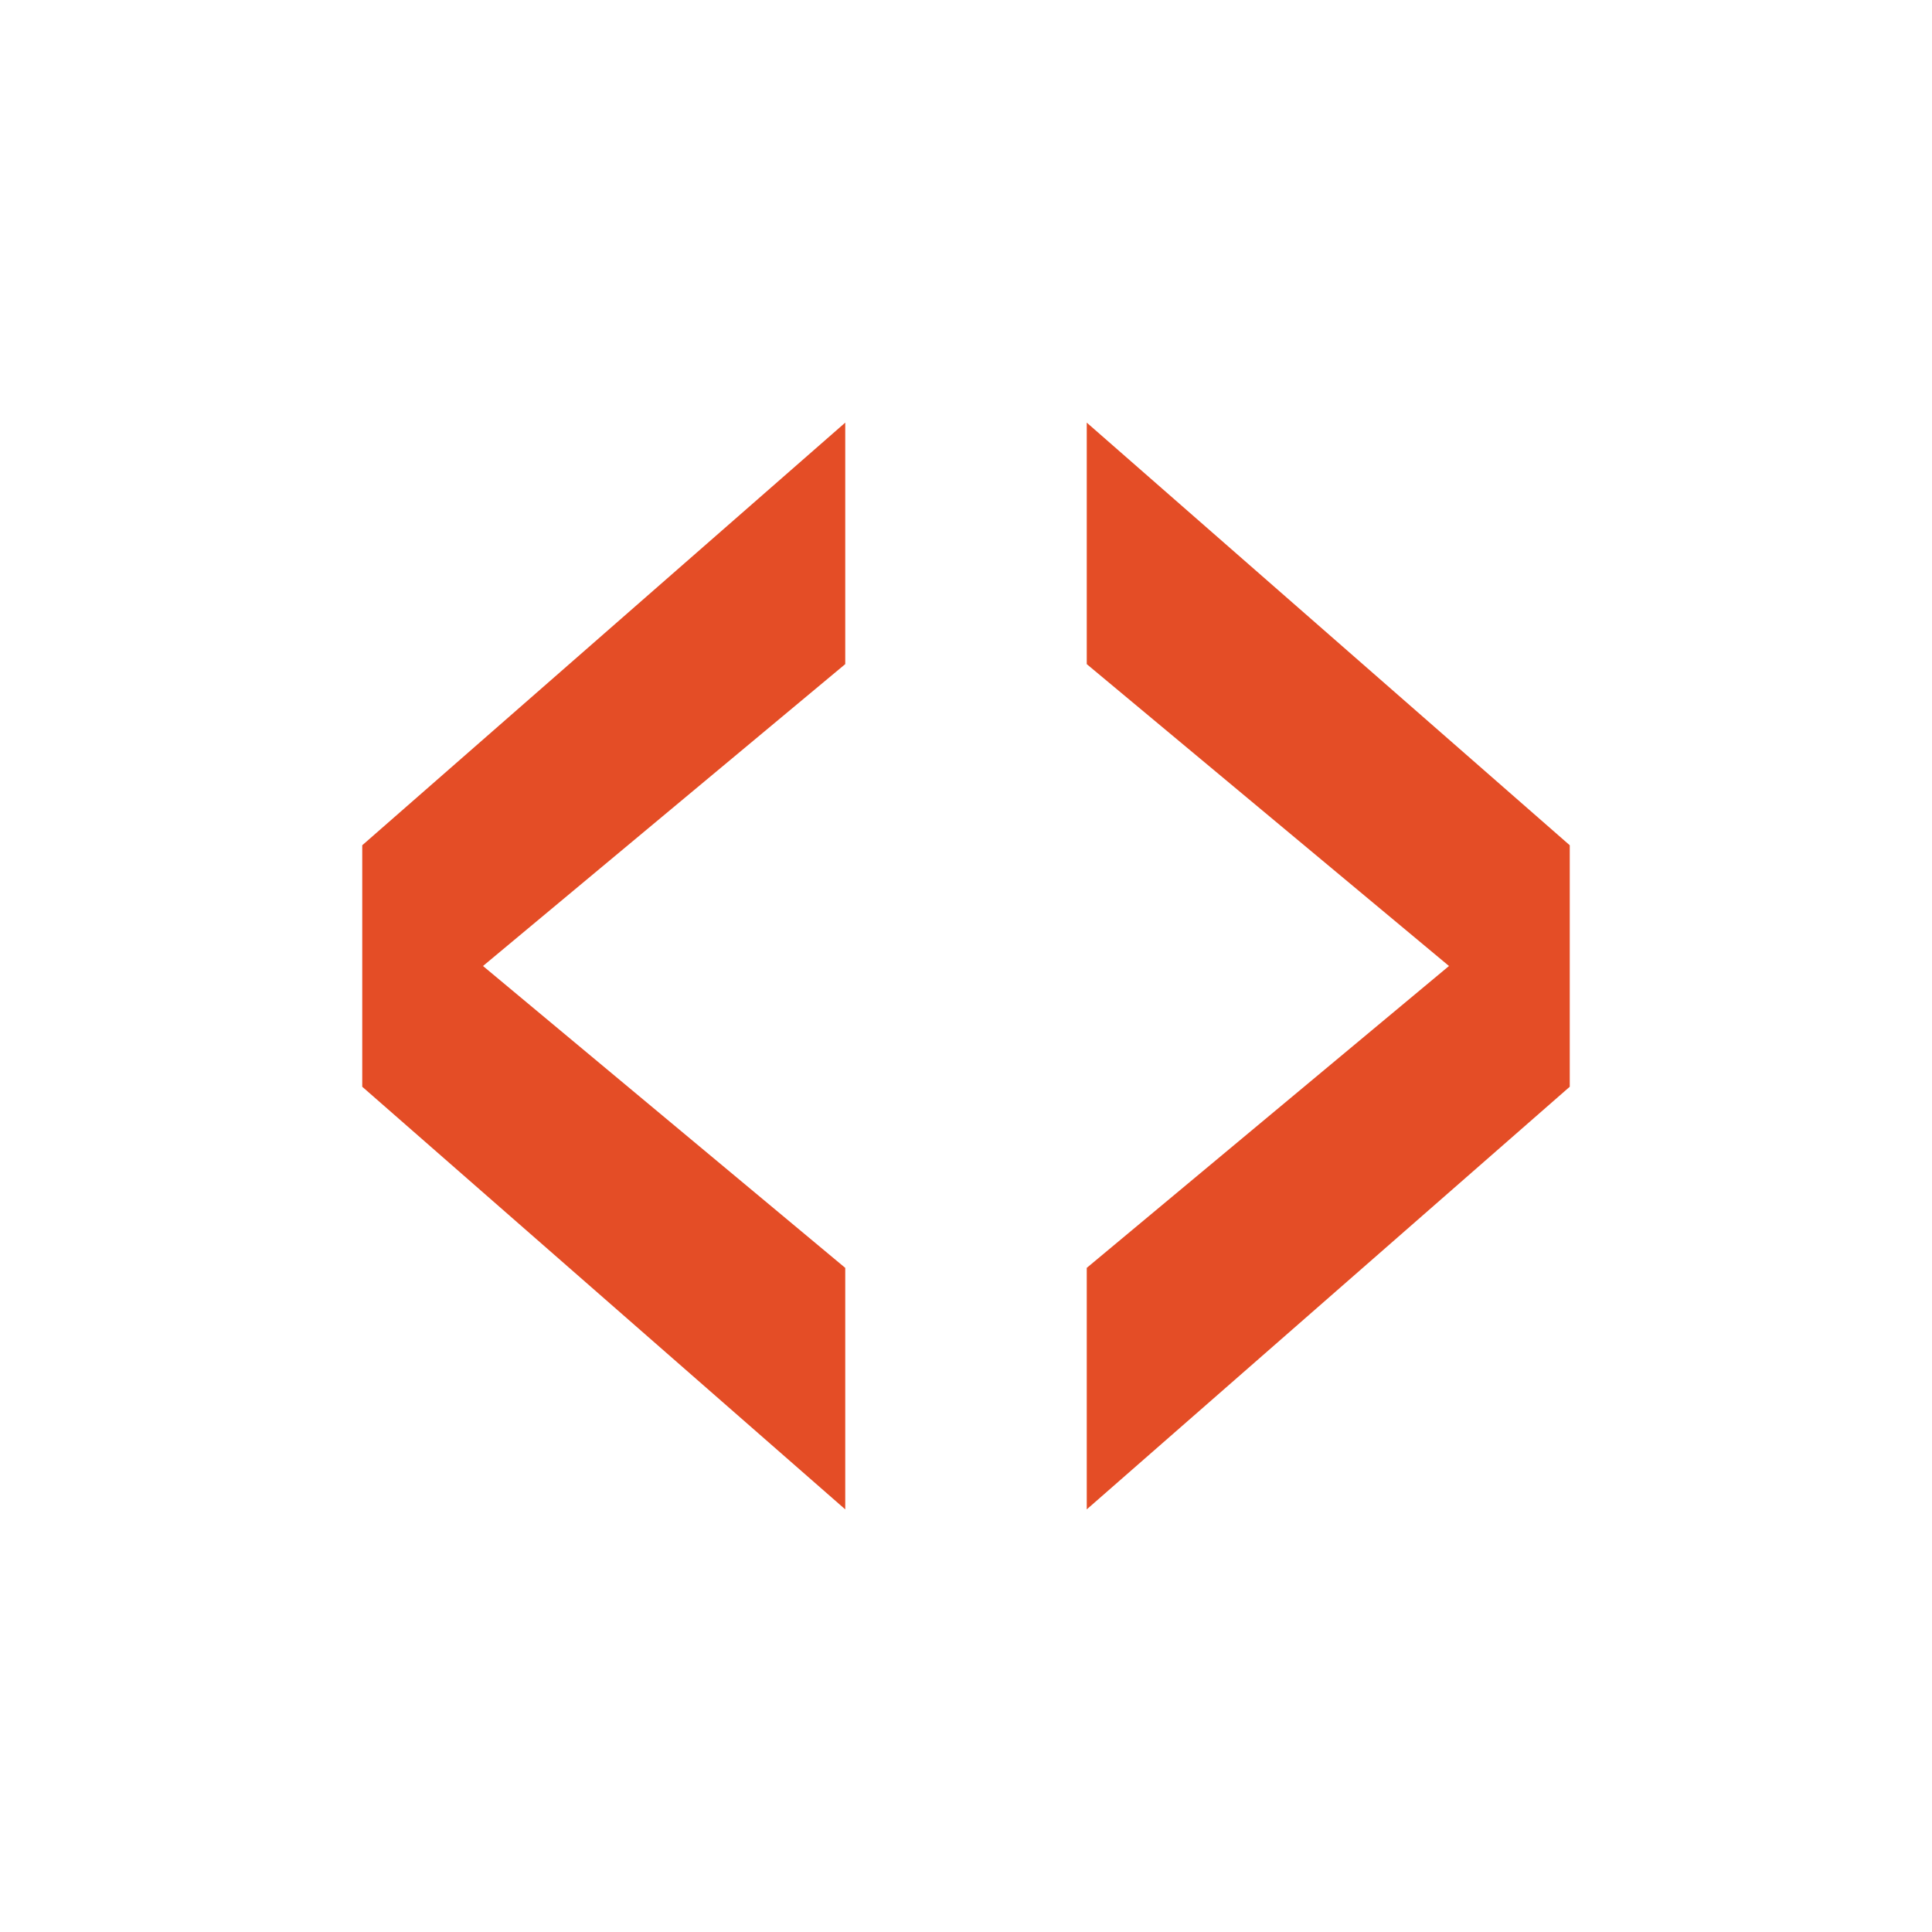
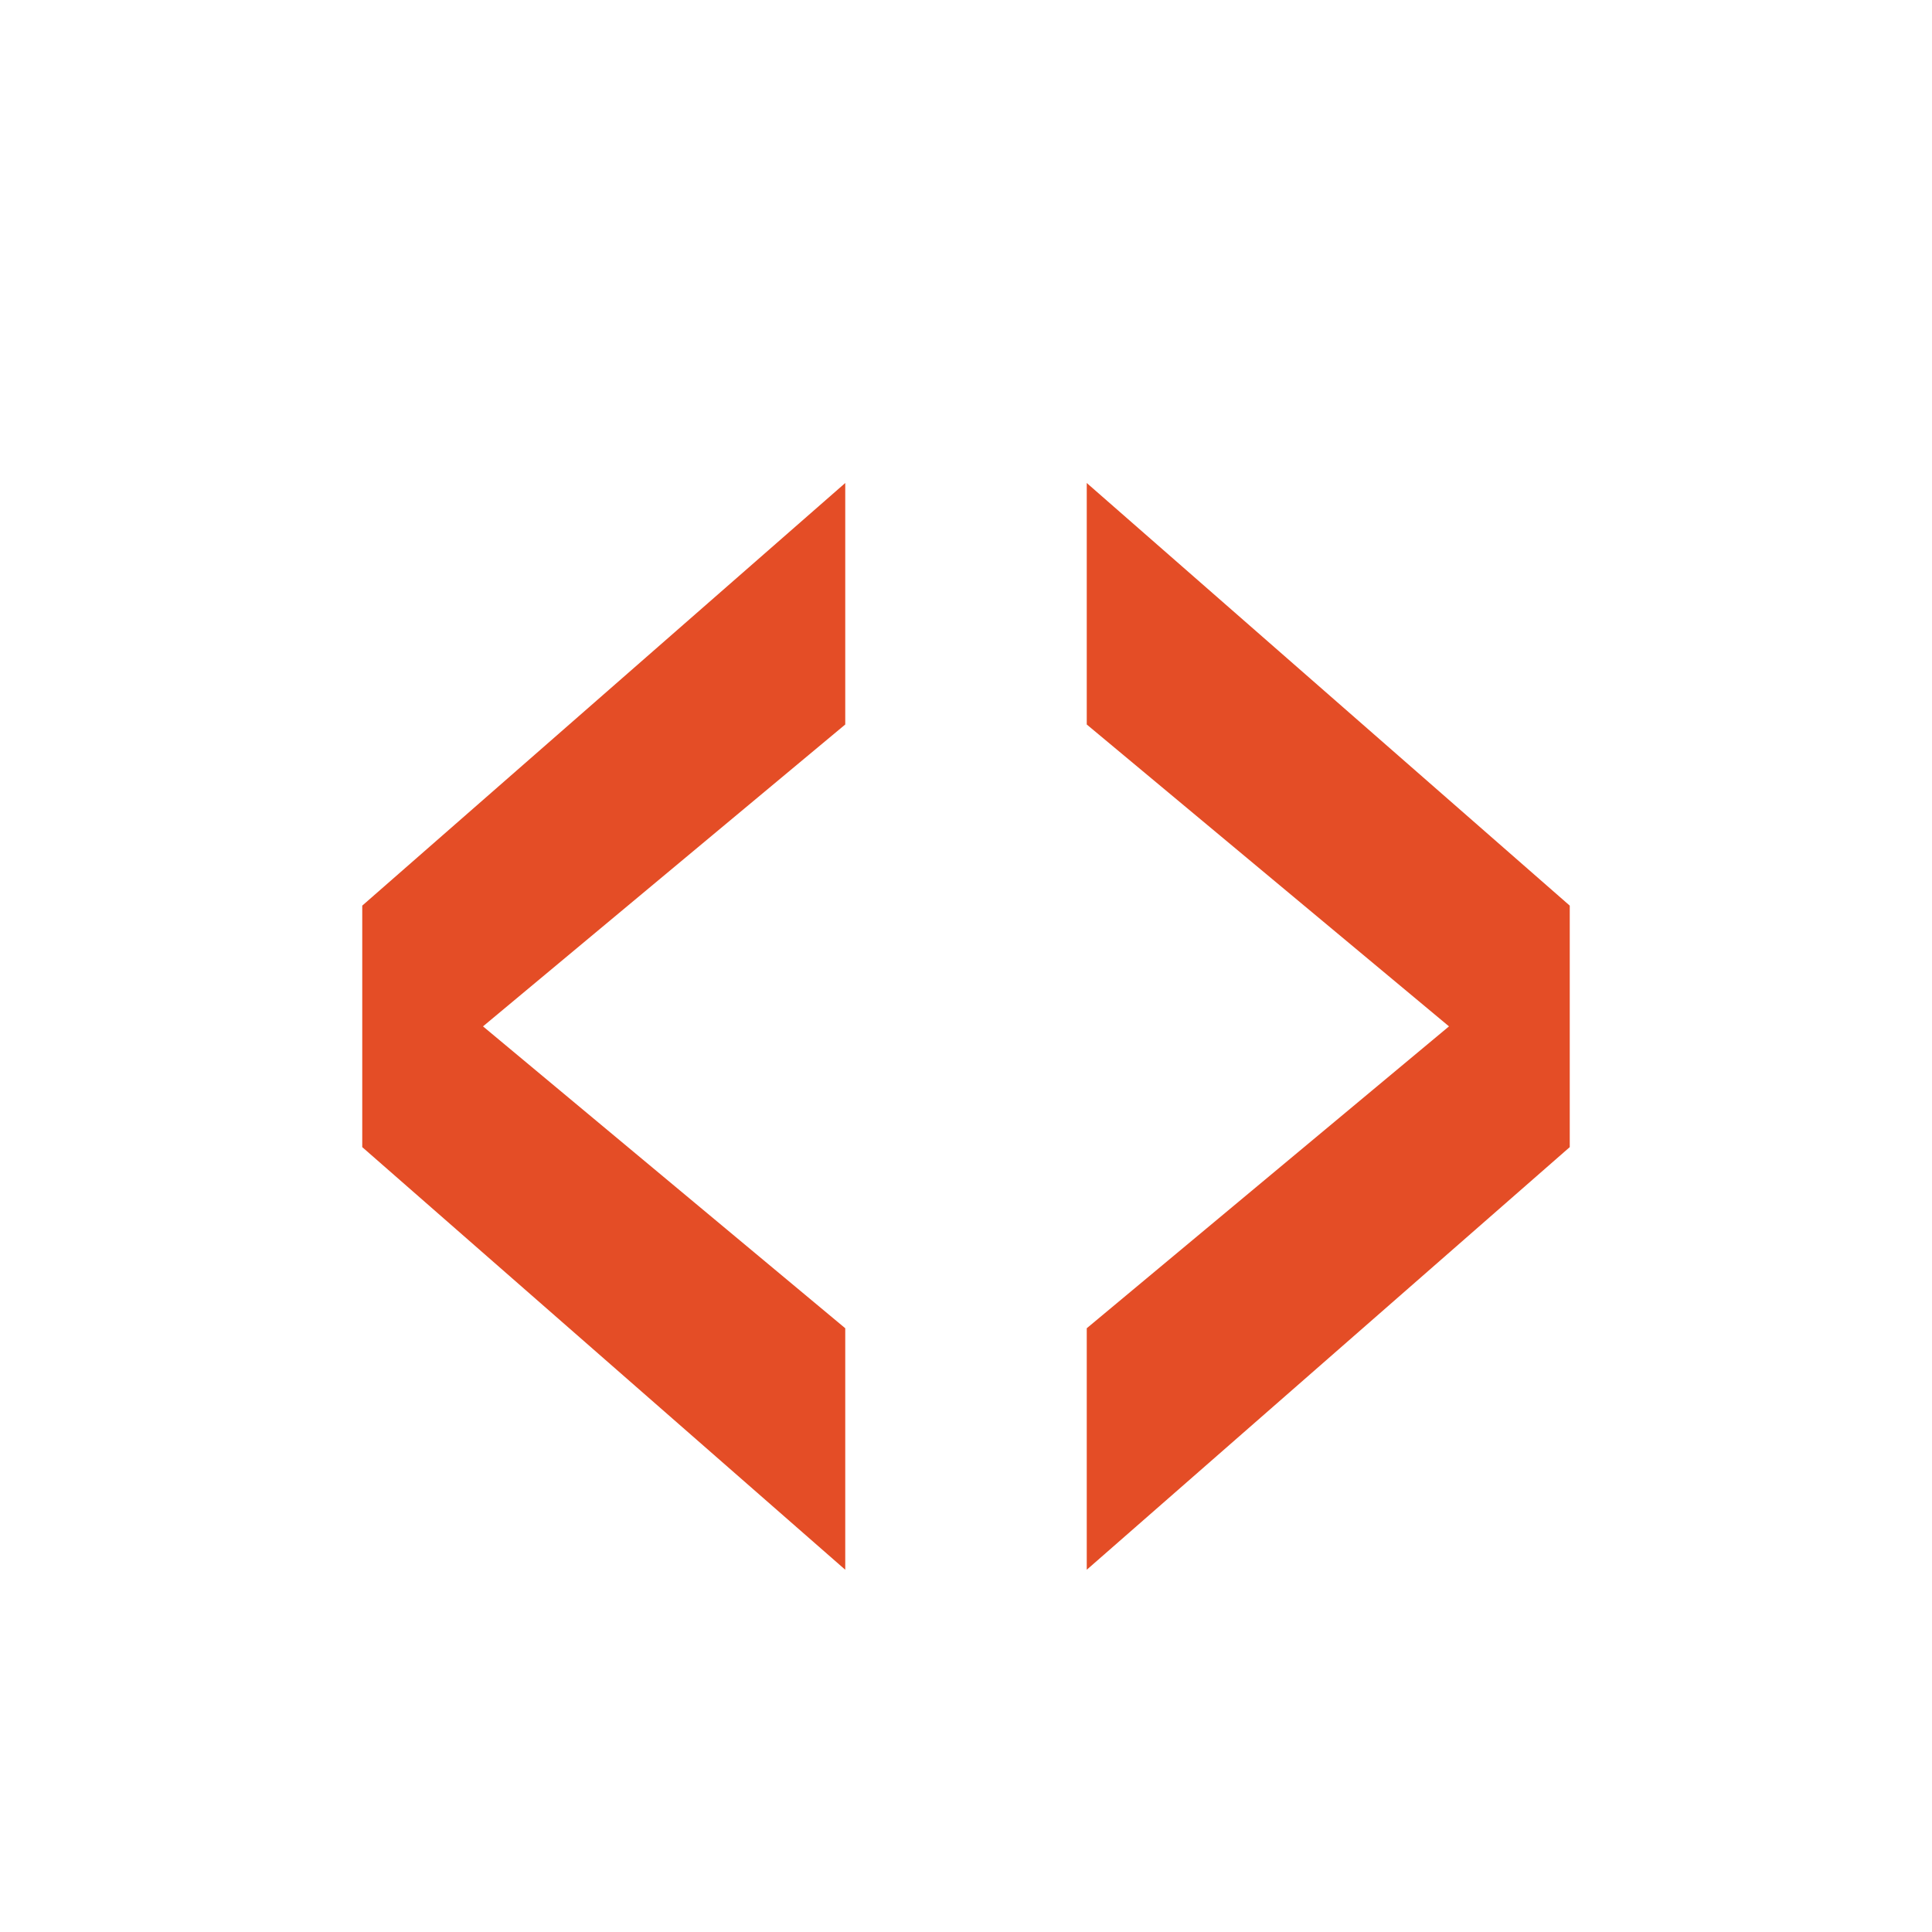
- <svg xmlns="http://www.w3.org/2000/svg" id="Calque_1" data-name="Calque 1" viewBox="0 0 16 16">
-   <defs>
-     <style>.cls-1{fill:#e44d26;}</style>
-   </defs>
-   <polygon class="cls-1" points="3 7 3 9 7 12.5 7 10.5 4 8 7 5.5 7 3.5 3 7" />
-   <polygon class="cls-1" points="9 3.5 9 5.5 12 8 9 10.5 9 12.5 13 9 13 7 9 3.5" />
+ <svg xmlns="http://www.w3.org/2000/svg" width="16" height="16" viewBox="0 0 16 16" fill="none">
+   <path d="M3 7.5V9.5L7 13V11L4 8.5L7 6V4L3 7.5Z" fill="#E44D26" />
+   <path d="M9 4V6L12 8.5L9 11V13L13 9.5V7.5L9 4Z" fill="#E44D26" />
</svg>
